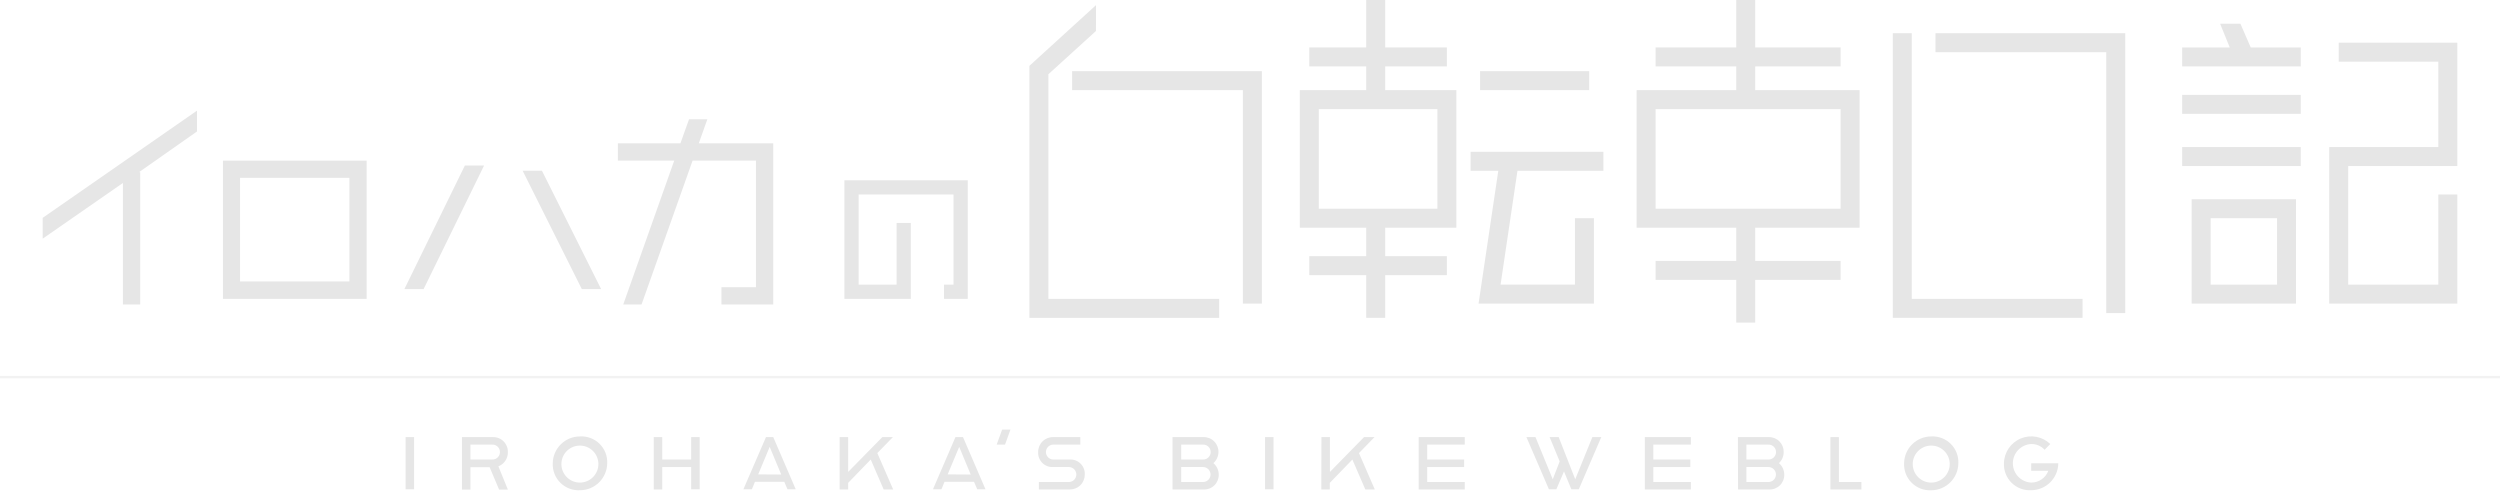
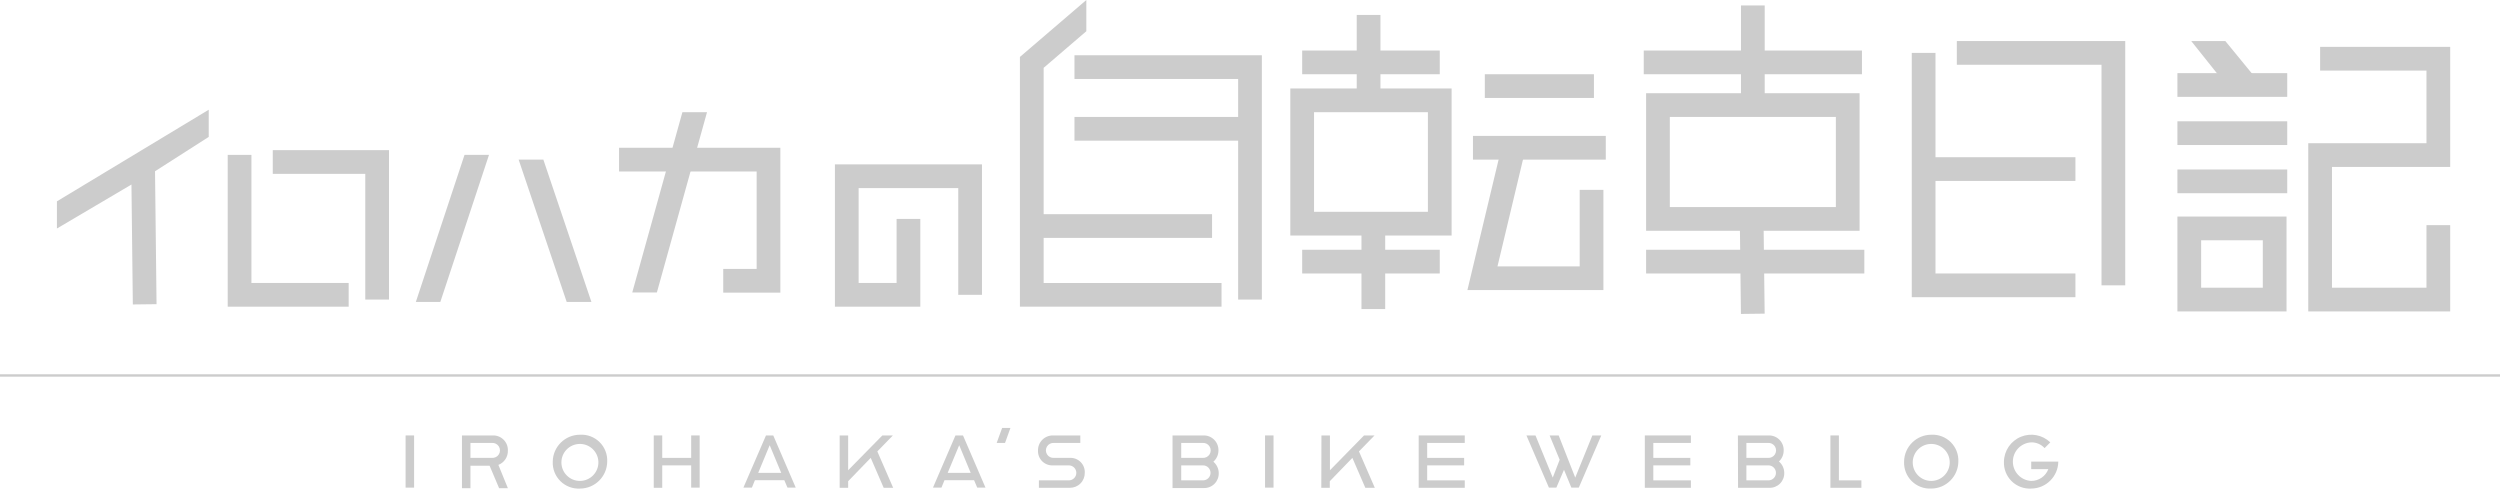
- <svg xmlns="http://www.w3.org/2000/svg" viewBox="0 0 527 103.34">
+ <svg xmlns="http://www.w3.org/2000/svg" viewBox="0 0 527 102.99">
  <defs>
-     <style>.cls-1{fill:#e6e6e6;}.cls-2{fill:none;stroke:#f2f2f2;stroke-miterlimit:10;stroke-width:0.5px;}</style>
+     <style>.cls-1{fill:#ccc;}.cls-2{fill:none;stroke:#ccc;stroke-miterlimit:10;stroke-width:0.5px;}</style>
  </defs>
  <g id="レイヤー_2" data-name="レイヤー 2">
-     <g id="レイヤー_1-2" data-name="レイヤー 1">
-       <path class="cls-1" d="M85.5,92.14h1.79v11H85.5Z" />
-       <path class="cls-1" d="M97.38,92.14h6.5a3.08,3.08,0,0,1,3.18,3.16,3.13,3.13,0,0,1-2,3l2,4.91h-1.85l-2-4.73H99.17v4.73H97.38Zm6.31,4.73a1.58,1.58,0,1,0,0-3.15H99.17v3.15Z" />
-       <path class="cls-1" d="M116.52,97.66A5.74,5.74,0,0,1,122.25,92,5.43,5.43,0,0,1,128,97.66a5.75,5.75,0,0,1-5.71,5.68A5.45,5.45,0,0,1,116.52,97.66Zm9.62,0a3.9,3.9,0,1,0-3.89,4.07A3.91,3.91,0,0,0,126.14,97.66Z" />
-       <path class="cls-1" d="M137.81,92.14h1.79v4.73h6.1V92.14h1.79v11H145.7V98.45h-6.1v4.73h-1.79Z" />
-       <path class="cls-1" d="M161.47,92.14H163l4.74,11H166l-.67-1.57h-6.19l-.64,1.57h-1.79Zm3.21,7.89-2.43-5.83L159.83,100Z" />
-       <path class="cls-1" d="M177,92.14h1.79v7.34L186,92.14h2.22l-3.28,3.37,3.34,7.67h-2l-2.73-6.31-4.76,4.92v1.39H177Z" />
-       <path class="cls-1" d="M201.41,92.14H203l4.74,11H206l-.67-1.57H199.1l-.64,1.57h-1.79Zm3.21,7.89L202.2,94.2,199.77,100Z" />
-       <path class="cls-1" d="M211.25,90.56H213l-1.14,3.16h-1.76Z" />
-       <path class="cls-1" d="M219,101.61h6.31a1.58,1.58,0,0,0,0-3.16H222a3,3,0,0,1-3.16-3.15A3.12,3.12,0,0,1,222,92.14h5.73v1.58h-5.55a1.58,1.58,0,1,0,0,3.15h3.34a3,3,0,0,1,3.15,3.16,3.12,3.12,0,0,1-3.15,3.15H219Z" />
-       <path class="cls-1" d="M247.17,92.14h6.52a3.09,3.09,0,0,1,3.16,3.16,3.16,3.16,0,0,1-1.07,2.33,3.18,3.18,0,0,1,1.13,2.4,3.06,3.06,0,0,1-3.16,3.15h-6.58Zm6.34,4.73a1.58,1.58,0,1,0,0-3.15H249v3.15Zm.09,4.74a1.58,1.58,0,1,0,0-3.16H249v3.16Z" />
-       <path class="cls-1" d="M266.67,92.14h1.79v11h-1.79Z" />
-       <path class="cls-1" d="M278.56,92.14h1.79v7.34l7.19-7.34h2.21l-3.28,3.37,3.34,7.67h-2l-2.73-6.31-4.76,4.92v1.39h-1.79Z" />
-       <path class="cls-1" d="M299.06,92.14h9.71v1.58h-7.92v3.15h7.79v1.58h-7.79v3.16h7.92v1.57h-9.71Z" />
-       <path class="cls-1" d="M321.77,92.14h1.91l3.64,8.89,1.46-3.76-2.12-5.13h1.91l3.49,8.89,3.61-8.89h1.88l-4.74,11h-1.57l-1.55-3.76-1.61,3.76h-1.57Z" />
-       <path class="cls-1" d="M346.73,92.14h9.71v1.58h-7.92v3.15h7.8v1.58h-7.8v3.16h7.92v1.57h-9.71Z" />
-       <path class="cls-1" d="M366.35,92.14h6.53A3.08,3.08,0,0,1,376,95.3,3.15,3.15,0,0,1,375,97.63a3.17,3.17,0,0,1,1.12,2.4,3.05,3.05,0,0,1-3.15,3.15h-6.59Zm6.34,4.73a1.58,1.58,0,1,0,0-3.15h-4.55v3.15Zm.1,4.74a1.58,1.58,0,0,0,0-3.16h-4.65v3.16Z" />
-       <path class="cls-1" d="M385.85,92.14h1.79v9.47h4.74v1.57h-6.53Z" />
-       <path class="cls-1" d="M401.38,97.66A5.74,5.74,0,0,1,407.11,92a5.43,5.43,0,0,1,5.71,5.67,5.75,5.75,0,0,1-5.71,5.68A5.45,5.45,0,0,1,401.38,97.66Zm9.62,0a3.9,3.9,0,1,0-3.89,4.07A3.91,3.91,0,0,0,411,97.66Z" />
-       <path class="cls-1" d="M422.43,97.66a5.77,5.77,0,0,1,9.77-4.06L431,94.81a3.71,3.71,0,0,0-2.82-1.21,4.07,4.07,0,0,0,0,8.13,3.85,3.85,0,0,0,3.61-2.49h-3.61V97.66h5.71a5.75,5.75,0,0,1-5.71,5.68A5.45,5.45,0,0,1,422.43,97.66Z" />
-       <polygon class="cls-1" points="257 67 217 67 217 13.88 231.04 1.08 231.03 6.53 221 15.65 221 63 257 63 257 67" />
-       <polygon class="cls-1" points="266 64 262 64 262 19 226 19 226 15 266 15 266 64" />
-       <polygon class="cls-1" points="439 67 399 67 399 7 403 7 403 63 439 63 439 67" />
-       <polygon class="cls-1" points="448 66 444 66 444 11 408 11 408 7 448 7 448 66" />
-       <path class="cls-1" d="M484,64H462V42h22Zm-18-4h14V46H466Z" />
-       <rect class="cls-1" x="460" y="20" width="25" height="4" />
-       <rect class="cls-1" x="460" y="31" width="25" height="4" />
-       <path class="cls-1" d="M307,48V19H292V14h13V10H292V0h-4V10H276v4h12v5H274V48h14v6H276v4h12v9h4V58h13V54H292V48ZM278,23h25V44H278Z" />
-       <path class="cls-1" d="M392,48V19H370V14h18V10H370V0h-4V10H349v4h17v5H345V48h21v7H349v4h17v9h4V59h18V55H370V48ZM349,23h39V44H349Z" />
-       <rect class="cls-1" x="312" y="15" width="23" height="4" />
-       <polygon class="cls-1" points="338 36 338 32 310 32 310 36 315.84 36 311.68 64 336 64 336 46 332 46 332 60 316.32 60 319.88 36 338 36" />
-       <polygon class="cls-1" points="474.45 10 472.28 5 468 5 470.03 10 460 10 460 14 485 14 485 10 474.45 10" />
-       <polygon class="cls-1" points="518 64 491 64 491 31 514 31 514 13 493 13 493 9 518 9 518 35 495 35 495 60 514 60 514 41 518 41 518 64" />
-       <polygon class="cls-1" points="204 63 199 63 199 60 201 60 201 41 181 41 181 60 189 60 189 47 192 47 192 63 178 63 178 38 204 38 204 63" />
-       <path class="cls-1" d="M77.29,63H47V33.86H77.29ZM50.6,59.33H73.65V37.49H50.6Z" />
-       <polygon class="cls-1" points="41.53 27.71 41.53 23.32 9 45.92 9 50.31 25.91 38.57 25.91 64.18 29.55 64.18 29.55 36.28 29.32 36.28 41.53 27.71" />
-       <polygon class="cls-1" points="89.25 60.93 89.25 61.03 102.04 34.9 97.99 34.9 85.25 60.93 89.25 60.93" />
-       <polygon class="cls-1" points="126.71 60.93 114.24 35.99 110.17 35.99 122.64 60.93 126.71 60.93" />
-       <polygon class="cls-1" points="147.3 30.22 149.11 25.14 145.25 25.14 143.43 30.22 130.25 30.22 130.25 33.85 142.13 33.85 131.38 64.18 135.24 64.18 146 33.85 159.36 33.85 159.36 60.54 152.08 60.54 152.08 64.18 163 64.18 163 30.22 147.3 30.22" />
-       <line class="cls-2" y1="79.5" x2="527" y2="79.5" />
+     <g id="レイヤー_2-2" data-name="レイヤー 2">
+       <polygon class="cls-1" points="73.5 64.65 48 64.65 48 32.65 53 32.65 53 59.65 73.5 59.65 73.5 64.65" />
+       <polygon class="cls-1" points="82 63.15 77 63.15 77 36.65 57.5 36.65 57.5 31.65 82 31.65 82 63.15" />
+       <polygon class="cls-1" points="164.5 61.69 152.46 61.69 152.46 56.69 159.5 56.69 159.5 36.15 130.5 36.15 130.5 31.15 164.5 31.15 164.5 61.69" />
+       <polygon class="cls-1" points="194 64.65 176 64.65 176 34.65 207 34.65 207 62.15 202 62.15 202 39.65 181 39.65 181 59.65 189 59.65 189 46.15 194 46.15 194 64.65" />
+       <polygon class="cls-1" points="266 63.15 261 63.15 261 16.65 226.5 16.65 226.5 11.65 266 11.65 266 63.15" />
+       <rect class="cls-1" x="226.5" y="24.65" width="37" height="5" />
+       <rect class="cls-1" x="217.5" y="45.15" width="38" height="5" />
+       <rect class="cls-1" x="274.5" y="10.65" width="29" height="5" />
+       <rect class="cls-1" x="286" y="3.15" width="5" height="17" />
+       <rect class="cls-1" x="274.5" y="52.65" width="29" height="5" />
+       <rect class="cls-1" x="287" y="48.15" width="5" height="17" />
+       <path class="cls-1" d="M306,49.65H272v-31h34Zm-29-5h24v-21H277Z" />
+       <rect class="cls-1" x="313" y="15.65" width="23" height="5" />
+       <rect class="cls-1" x="310.5" y="28.65" width="28" height="5" />
+       <polygon class="cls-1" points="338 61.15 309.33 61.15 316.64 30.57 321.5 31.73 315.67 56.15 333 56.15 333 40.02 338 40.02 338 61.15" />
+       <rect class="cls-1" x="346.5" y="10.65" width="46" height="5" />
+       <rect class="cls-1" x="347" y="52.65" width="46" height="5" />
+       <rect class="cls-1" x="367" y="1.15" width="5" height="19" />
+       <rect class="cls-1" x="366.87" y="45.4" width="5" height="20.75" transform="translate(-0.65 4.45) rotate(-0.69)" />
+       <polygon class="cls-1" points="437.5 62.65 403 62.65 403 11.15 408 11.15 408 57.65 437.5 57.65 437.5 62.65" />
+       <polygon class="cls-1" points="448 60.15 443 60.15 443 13.65 412.5 13.65 412.5 8.65 448 8.65 448 60.15" />
+       <rect class="cls-1" x="405.38" y="33.14" width="32.12" height="5" />
+       <rect class="cls-1" x="459" y="15.42" width="23.15" height="5" />
+       <rect class="cls-1" x="459" y="25.57" width="23.15" height="5" />
+       <rect class="cls-1" x="459" y="35.73" width="23.15" height="5" />
+       <polygon class="cls-1" points="516.5 65.65 486.58 65.65 486.58 30.19 511.5 30.19 511.5 14.88 489.08 14.88 489.08 9.88 516.5 9.88 516.5 35.19 491.58 35.19 491.58 60.65 511.5 60.65 511.5 47.46 516.5 47.46 516.5 65.65" />
+       <path class="cls-1" d="M392,48.65H347v-29h45Zm-40-5h35v-19H352Z" />
+       <path class="cls-1" d="M85.5,91.79h1.79v11H85.5Z" />
+       <path class="cls-1" d="M97.38,91.79h6.5A3.08,3.08,0,0,1,107.06,95a3.13,3.13,0,0,1-2,3l2,4.91h-1.85l-2-4.73H99.17v4.73H97.38Zm6.31,4.73a1.58,1.58,0,1,0,0-3.15H99.17v3.15Z" />
+       <path class="cls-1" d="M116.52,97.31a5.74,5.74,0,0,1,5.73-5.67A5.43,5.43,0,0,1,128,97.31a5.75,5.75,0,0,1-5.71,5.68A5.45,5.45,0,0,1,116.52,97.31Zm9.62,0a3.9,3.9,0,1,0-3.89,4.07A3.91,3.91,0,0,0,126.14,97.31Z" />
+       <path class="cls-1" d="M137.81,91.79h1.79v4.73h6.1V91.79h1.79v11H145.7V98.1h-6.1v4.73h-1.79Z" />
+       <path class="cls-1" d="M161.47,91.79H163l4.74,11H166l-.67-1.57h-6.19l-.64,1.57h-1.79Zm3.21,7.89-2.43-5.83-2.42,5.83Z" />
+       <path class="cls-1" d="M177,91.79h1.79v7.34L186,91.79h2.22l-3.28,3.37,3.34,7.67h-2l-2.73-6.31-4.76,4.92v1.39H177Z" />
+       <path class="cls-1" d="M201.41,91.79H203l4.74,11H206l-.67-1.57H199.1l-.64,1.57h-1.79Zm3.21,7.89-2.42-5.83-2.43,5.83Z" />
+       <path class="cls-1" d="M211.25,90.21H213l-1.14,3.16h-1.76Z" />
+       <path class="cls-1" d="M219,101.26h6.31a1.58,1.58,0,0,0,0-3.16H222A3,3,0,0,1,218.81,95,3.12,3.12,0,0,1,222,91.79h5.73v1.58h-5.55a1.58,1.58,0,1,0,0,3.15h3.34a3,3,0,0,1,3.15,3.16,3.12,3.12,0,0,1-3.15,3.15H219Z" />
+       <path class="cls-1" d="M247.17,91.79h6.52A3.09,3.09,0,0,1,256.85,95a3.16,3.16,0,0,1-1.07,2.33,3.18,3.18,0,0,1,1.13,2.4,3.06,3.06,0,0,1-3.16,3.15h-6.58Zm6.34,4.73a1.58,1.58,0,1,0,0-3.15H249v3.15Zm.09,4.74a1.58,1.58,0,1,0,0-3.16H249v3.16Z" />
+       <path class="cls-1" d="M266.67,91.79h1.79v11h-1.79Z" />
+       <path class="cls-1" d="M278.56,91.79h1.79v7.34l7.19-7.34h2.21l-3.28,3.37,3.34,7.67h-2l-2.73-6.31-4.76,4.92v1.39h-1.79Z" />
+       <path class="cls-1" d="M299.06,91.79h9.71v1.58h-7.92v3.15h7.79V98.1h-7.79v3.16h7.92v1.57h-9.71Z" />
+       <path class="cls-1" d="M321.77,91.79h1.91l3.64,8.89,1.46-3.76-2.12-5.13h1.91l3.49,8.89,3.61-8.89h1.88l-4.74,11h-1.57l-1.55-3.76-1.61,3.76h-1.57Z" />
+       <path class="cls-1" d="M346.73,91.79h9.71v1.58h-7.92v3.15h7.8V98.1h-7.8v3.16h7.92v1.57h-9.71Z" />
+       <path class="cls-1" d="M366.35,91.79h6.53A3.08,3.08,0,0,1,376,95,3.15,3.15,0,0,1,375,97.28a3.17,3.17,0,0,1,1.12,2.4,3.05,3.05,0,0,1-3.15,3.15h-6.59Zm6.34,4.73a1.58,1.58,0,1,0,0-3.15h-4.55v3.15Zm.1,4.74a1.58,1.58,0,0,0,0-3.16h-4.65v3.16Z" />
+       <path class="cls-1" d="M385.85,91.79h1.79v9.47h4.74v1.57h-6.53Z" />
+       <path class="cls-1" d="M401.38,97.31a5.74,5.74,0,0,1,5.73-5.67,5.43,5.43,0,0,1,5.71,5.67,5.75,5.75,0,0,1-5.71,5.68A5.45,5.45,0,0,1,401.38,97.31Zm9.62,0a3.9,3.9,0,1,0-3.89,4.07A3.91,3.91,0,0,0,411,97.31Z" />
+       <path class="cls-1" d="M422.43,97.31a5.77,5.77,0,0,1,9.77-4.06L431,94.46a3.71,3.71,0,0,0-2.82-1.21,4.07,4.07,0,0,0,0,8.13,3.85,3.85,0,0,0,3.61-2.49h-3.61V97.31h5.71a5.75,5.75,0,0,1-5.71,5.68A5.45,5.45,0,0,1,422.43,97.31Z" />
+       <line class="cls-2" y1="79.15" x2="527" y2="79.15" />
+       <polygon class="cls-1" points="44 23.13 12 42.44 12 48.17 27.71 38.9 28 64.18 33 64.12 32.68 36.1 44 28.86 44 23.13" />
+       <polygon class="cls-1" points="97.92 32.65 87.66 63.65 92.82 63.65 103.08 32.65 97.92 32.65" />
+       <polygon class="cls-1" points="114.54 33.65 109.33 33.65 119.46 63.65 124.67 63.65 114.54 33.65" />
+       <polygon class="cls-1" points="143.85 23.65 133.28 61.65 138.47 61.65 149.04 23.65 143.85 23.65" />
+       <polygon class="cls-1" points="220 59.65 220 14.3 229 6.58 229 0 215 12 215 64.65 257.5 64.65 257.5 59.65 220 59.65" />
+       <polygon class="cls-1" points="469.1 8.65 461.91 8.65 470.4 19.3 475 15.85 469.1 8.65" />
+       <path class="cls-1" d="M482,65.65H459v-20h23Zm-18-5h13v-10H464Z" />
    </g>
  </g>
</svg>
